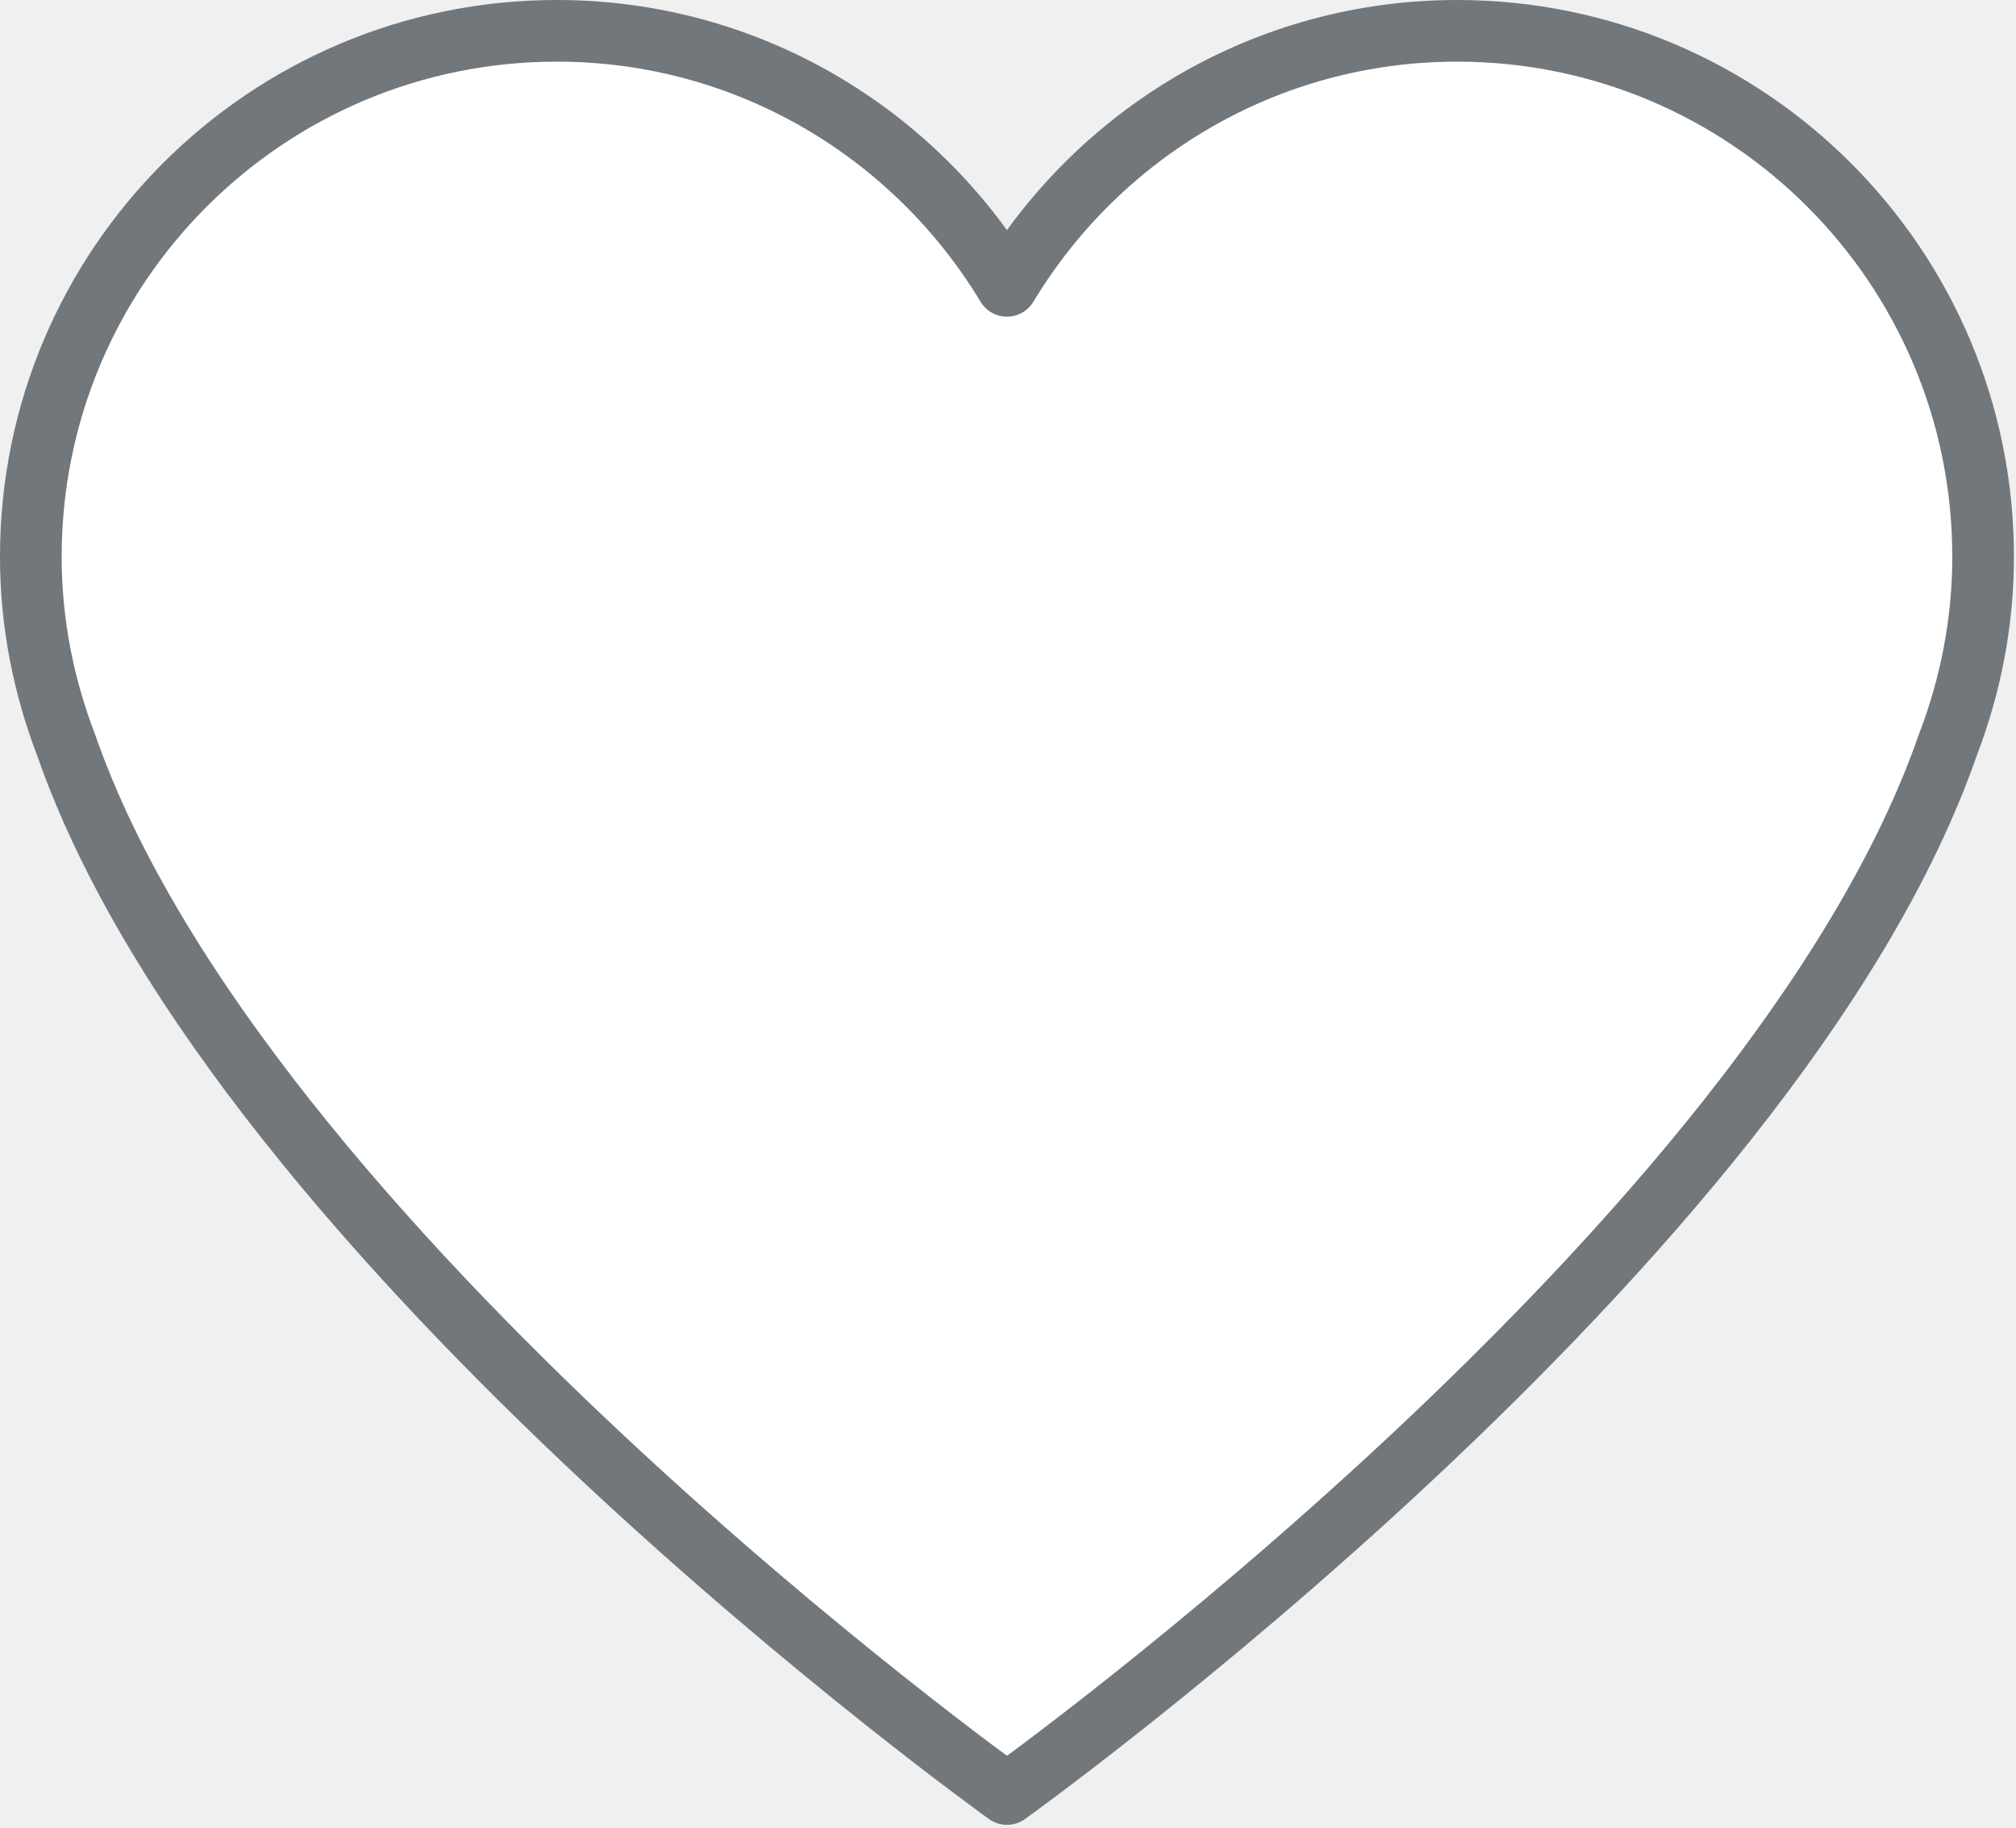
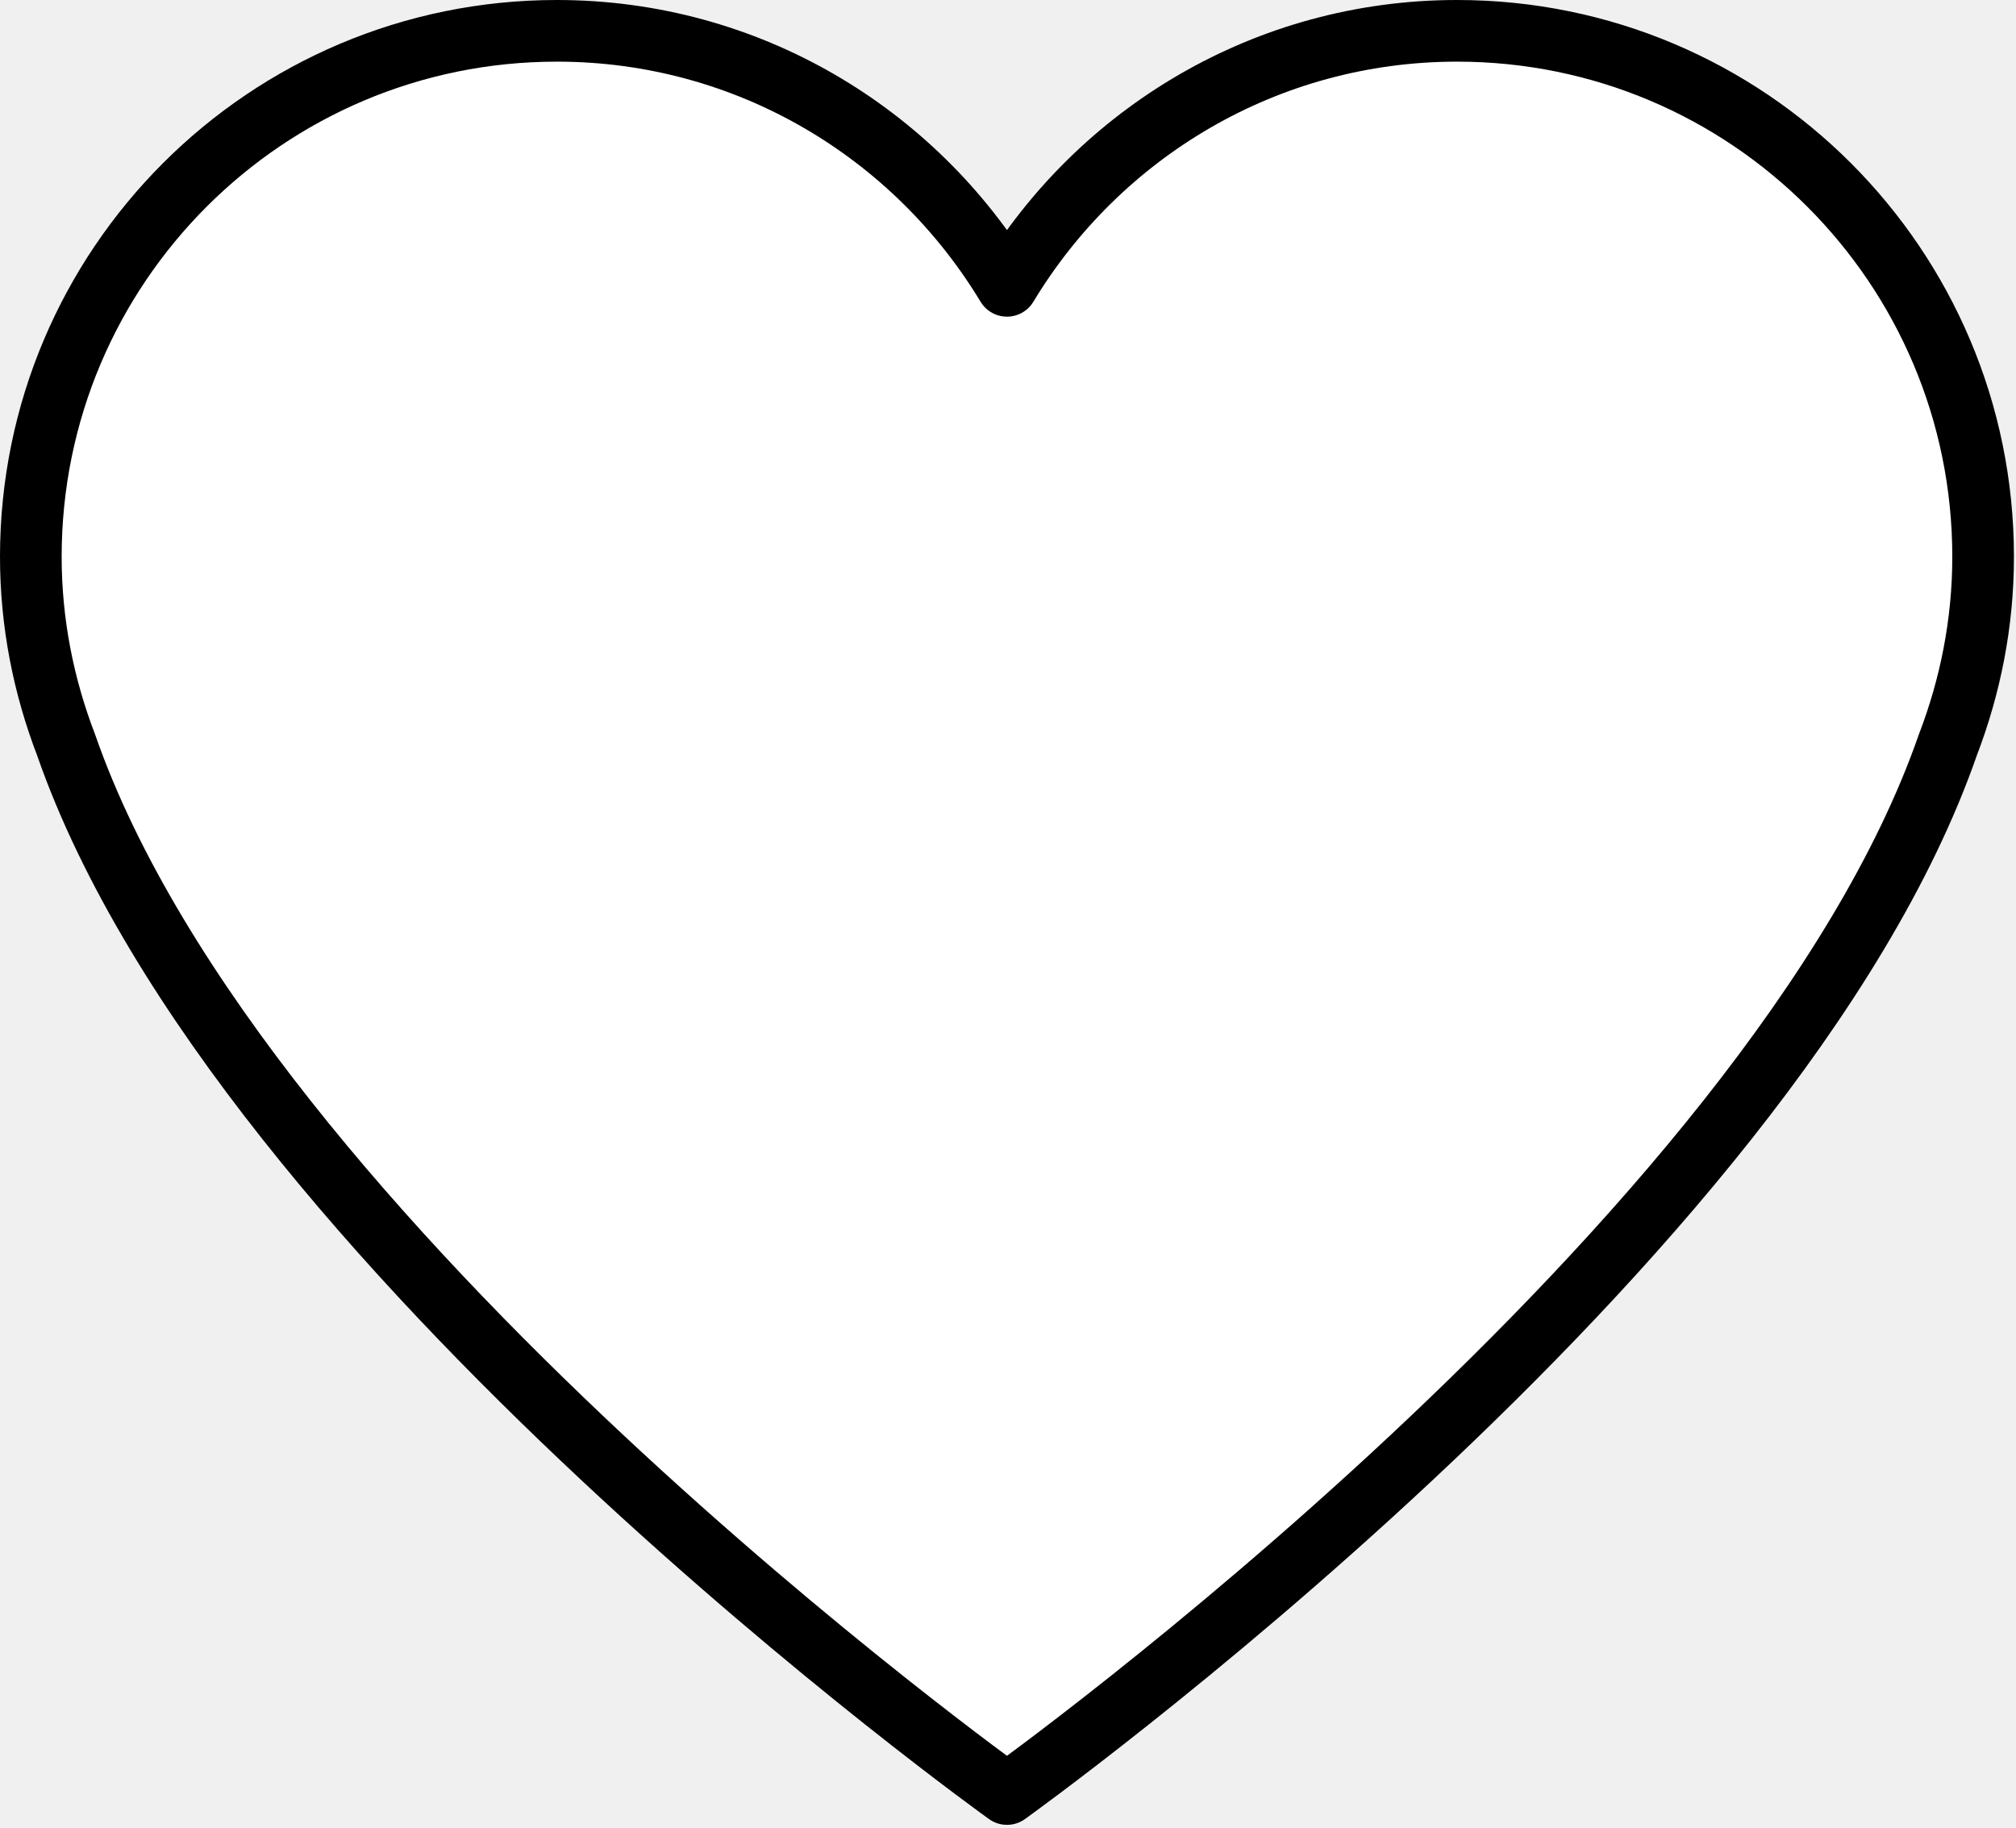
<svg xmlns="http://www.w3.org/2000/svg" width="654" height="593" viewBox="0 0 654 593" fill="none">
-   <path d="M643.332 180.622C643.332 86.39 566.94 10 472.708 10C410.67 10 356.528 43.22 326.665 92.733C296.8 43.22 242.66 10 180.622 10C86.39 10 10 86.39 10 180.622C10 202.163 14.16 222.688 21.443 241.667C77.862 403.947 326.667 582.025 326.667 582.025C326.667 582.025 575.47 403.947 631.89 241.667C639.173 222.69 643.332 202.163 643.332 180.622Z" fill="white" stroke="#72777c" stroke-width="20" stroke-linecap="round" stroke-linejoin="round" />
+   <path d="M643.332 180.622C643.332 86.39 566.94 10 472.708 10C410.67 10 356.528 43.22 326.665 92.733C296.8 43.22 242.66 10 180.622 10C86.39 10 10 86.39 10 180.622C10 202.163 14.16 222.688 21.443 241.667C77.862 403.947 326.667 582.025 326.667 582.025C326.667 582.025 575.47 403.947 631.89 241.667C639.173 222.69 643.332 202.163 643.332 180.622Z" fill="white" stroke="currentColor" stroke-width="20" stroke-linecap="round" stroke-linejoin="round" />
</svg>
